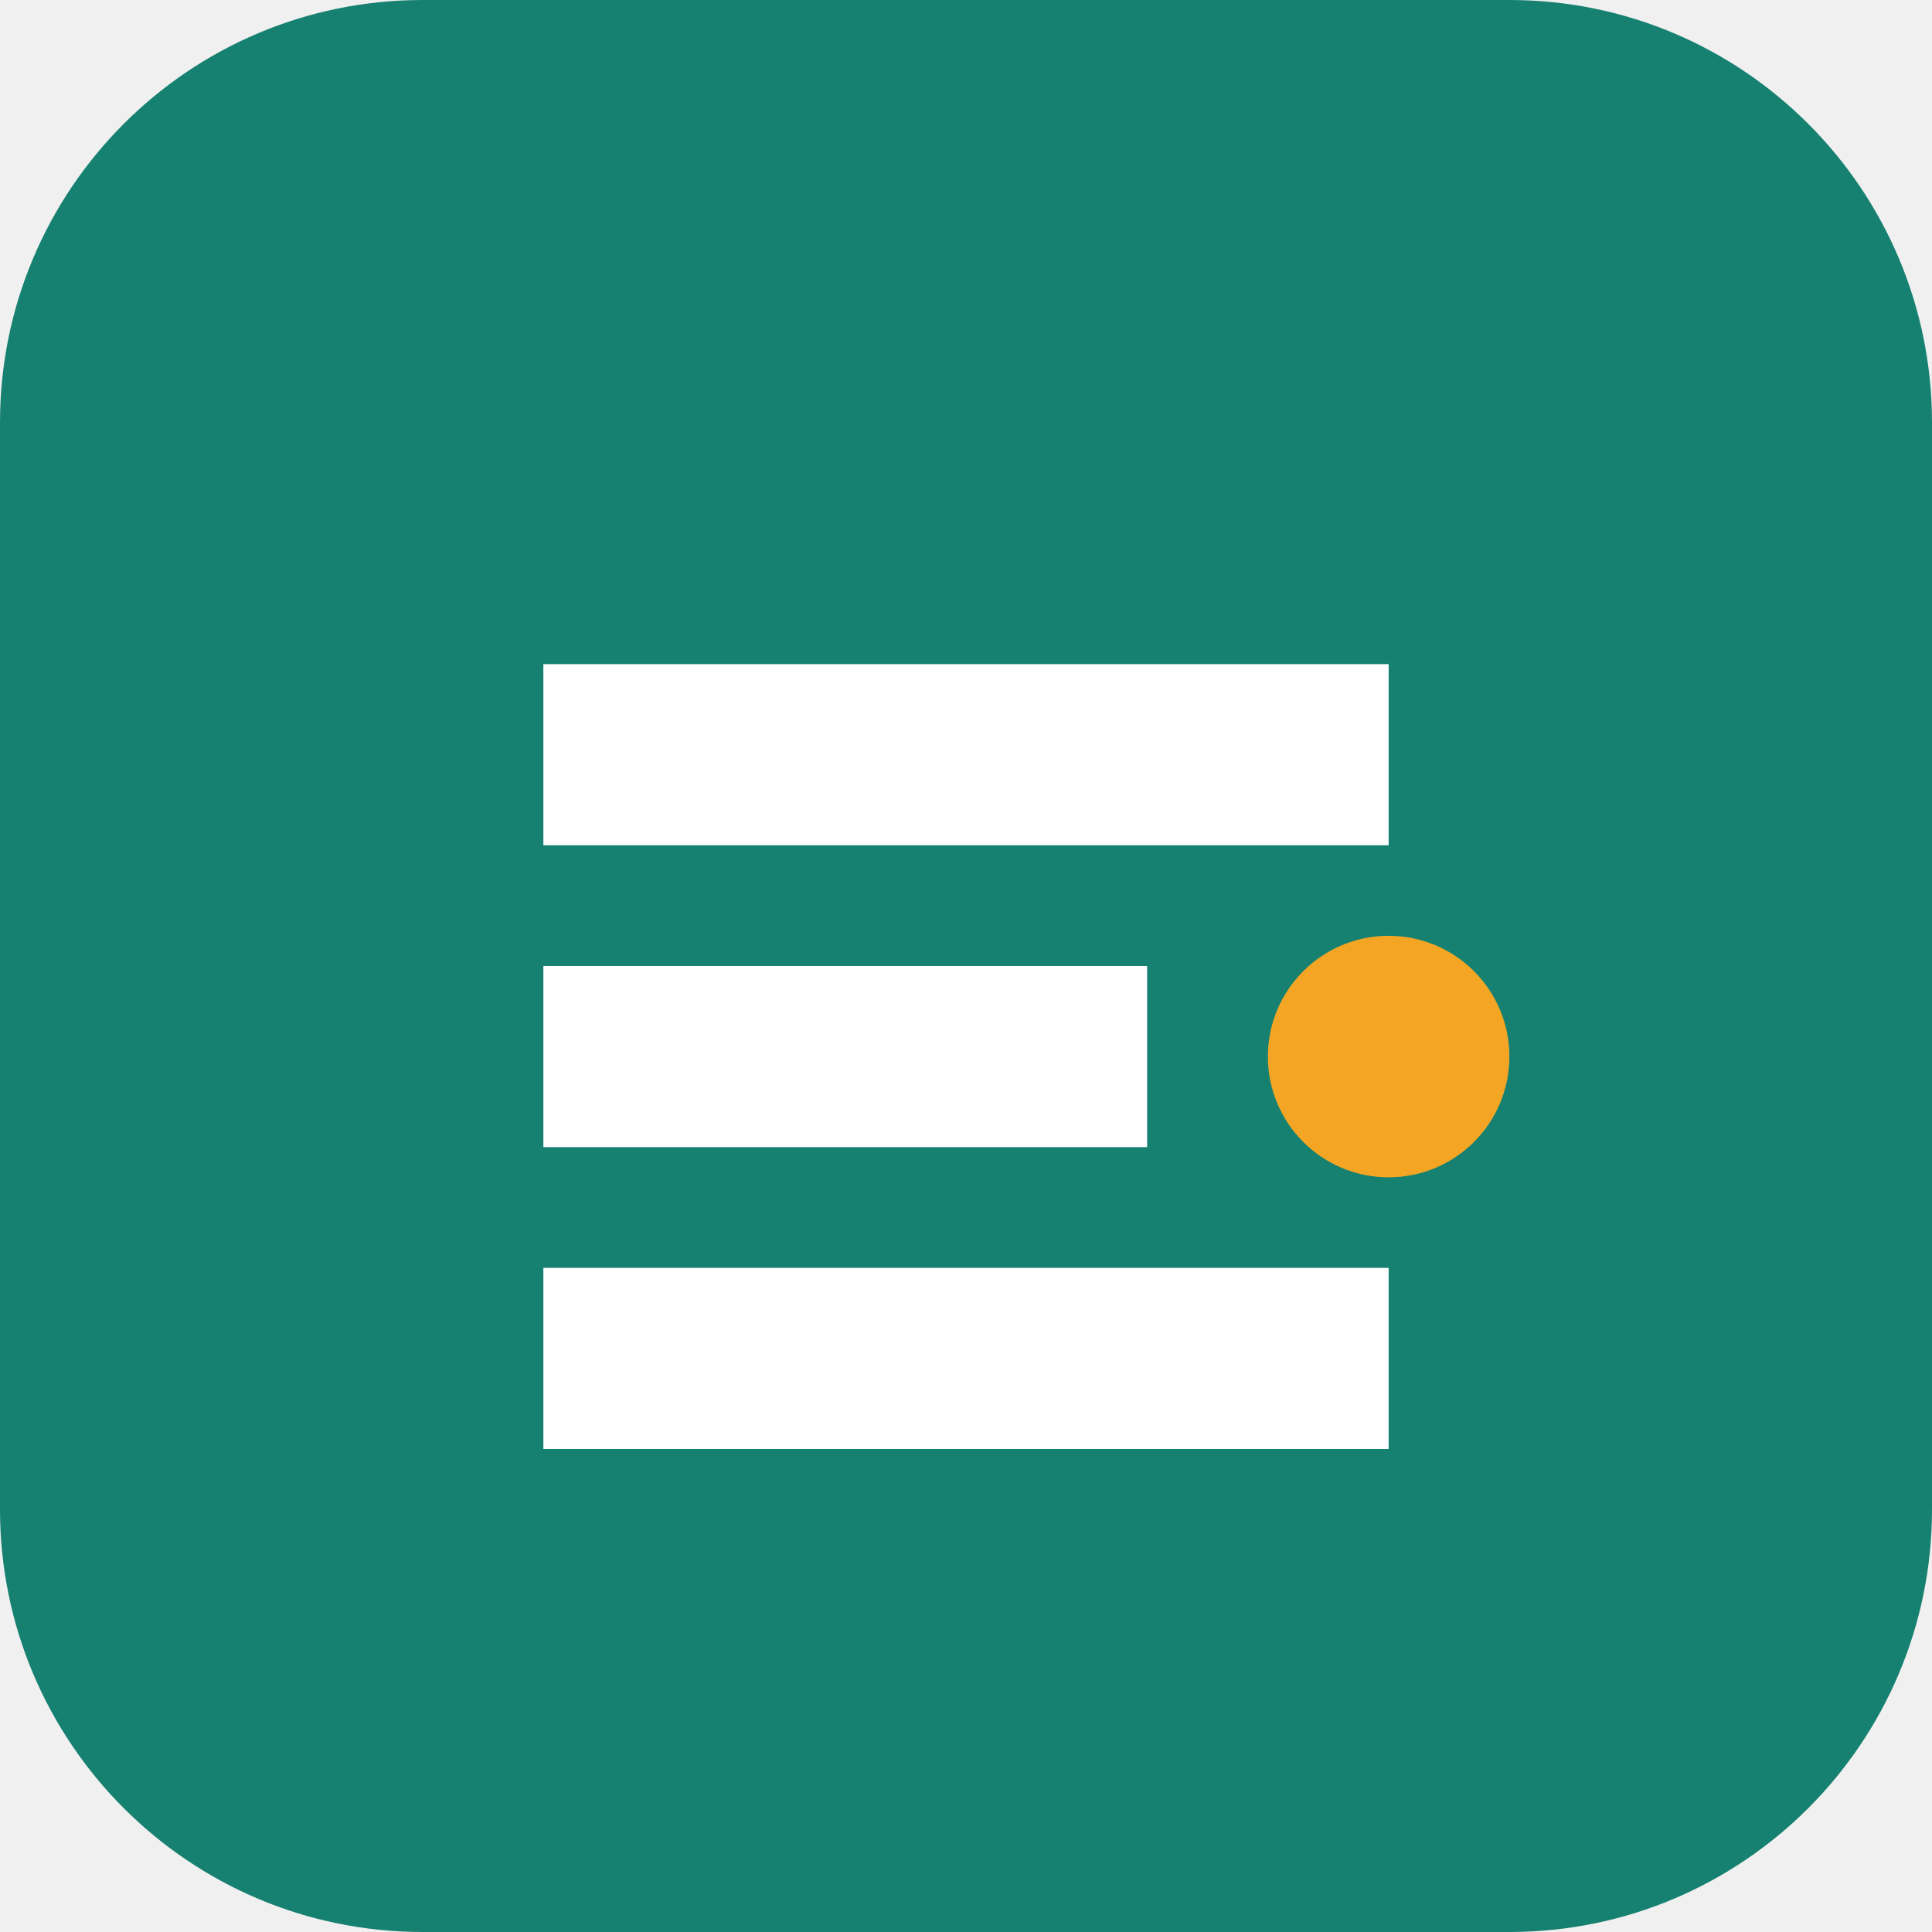
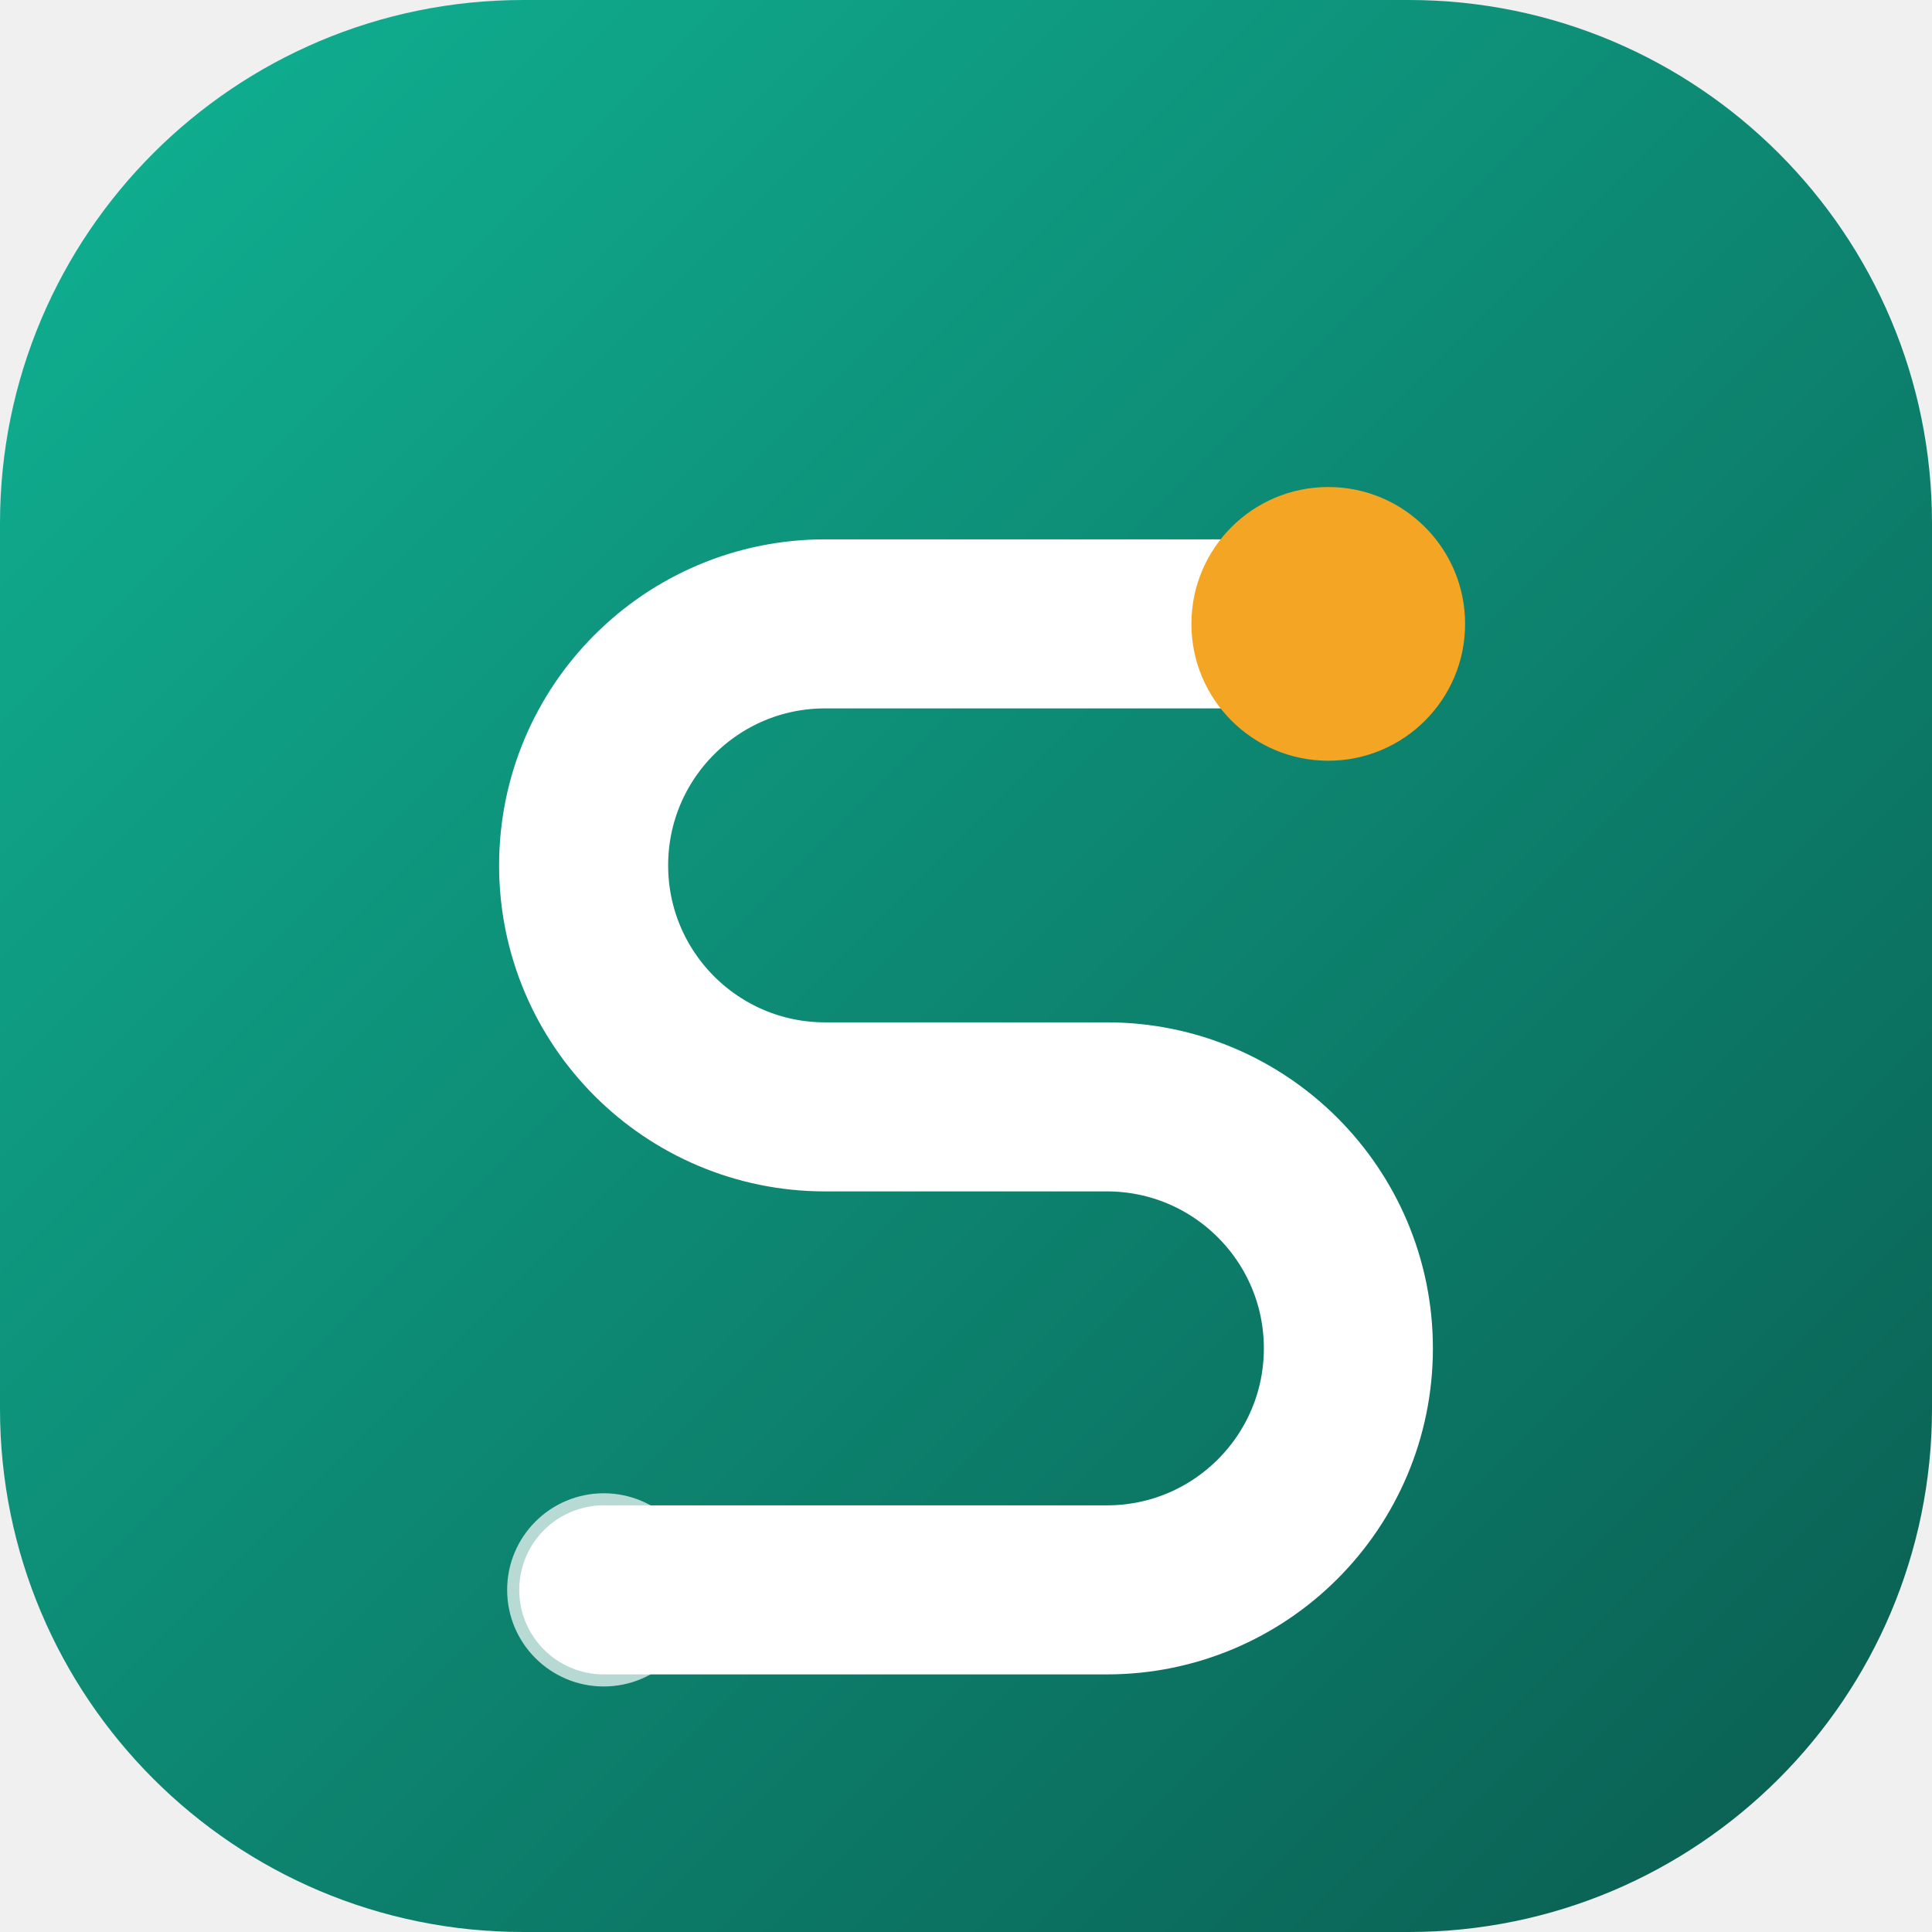
- <svg xmlns="http://www.w3.org/2000/svg" viewBox="0 0 64 64">
-   <rect width="64" height="64" rx="14" fill="#168170" />
-   <path d="M18 22h28v6H18zM18 32h20v6H18zM18 42h28v6H18z" fill="#fff" />
-   <circle cx="46" cy="35" r="4" fill="#f5a524" />
+ <svg xmlns="http://www.w3.org/2000/svg" viewBox="0 0 48 48">
+   <defs>
+     <linearGradient id="g" x1="0" y1="0" x2="1" y2="1">
+       <stop offset="0" stop-color="#10b394" />
+       <stop offset="1" stop-color="#0a5c50" />
+     </linearGradient>
+   </defs>
+   <rect width="48" height="48" rx="13" fill="url(#g)" />
+   <path d="M33 15.5H20.5a6 6 0 0 0 0 12h7a6 6 0 0 1 0 12H15" fill="none" stroke="#fff" stroke-width="4.2" stroke-linecap="round" />
+   <circle cx="33" cy="15.5" r="3.4" fill="#f5a524" />
+   <circle cx="15" cy="39.5" r="2.4" fill="#fff" opacity=".7" />
</svg>
